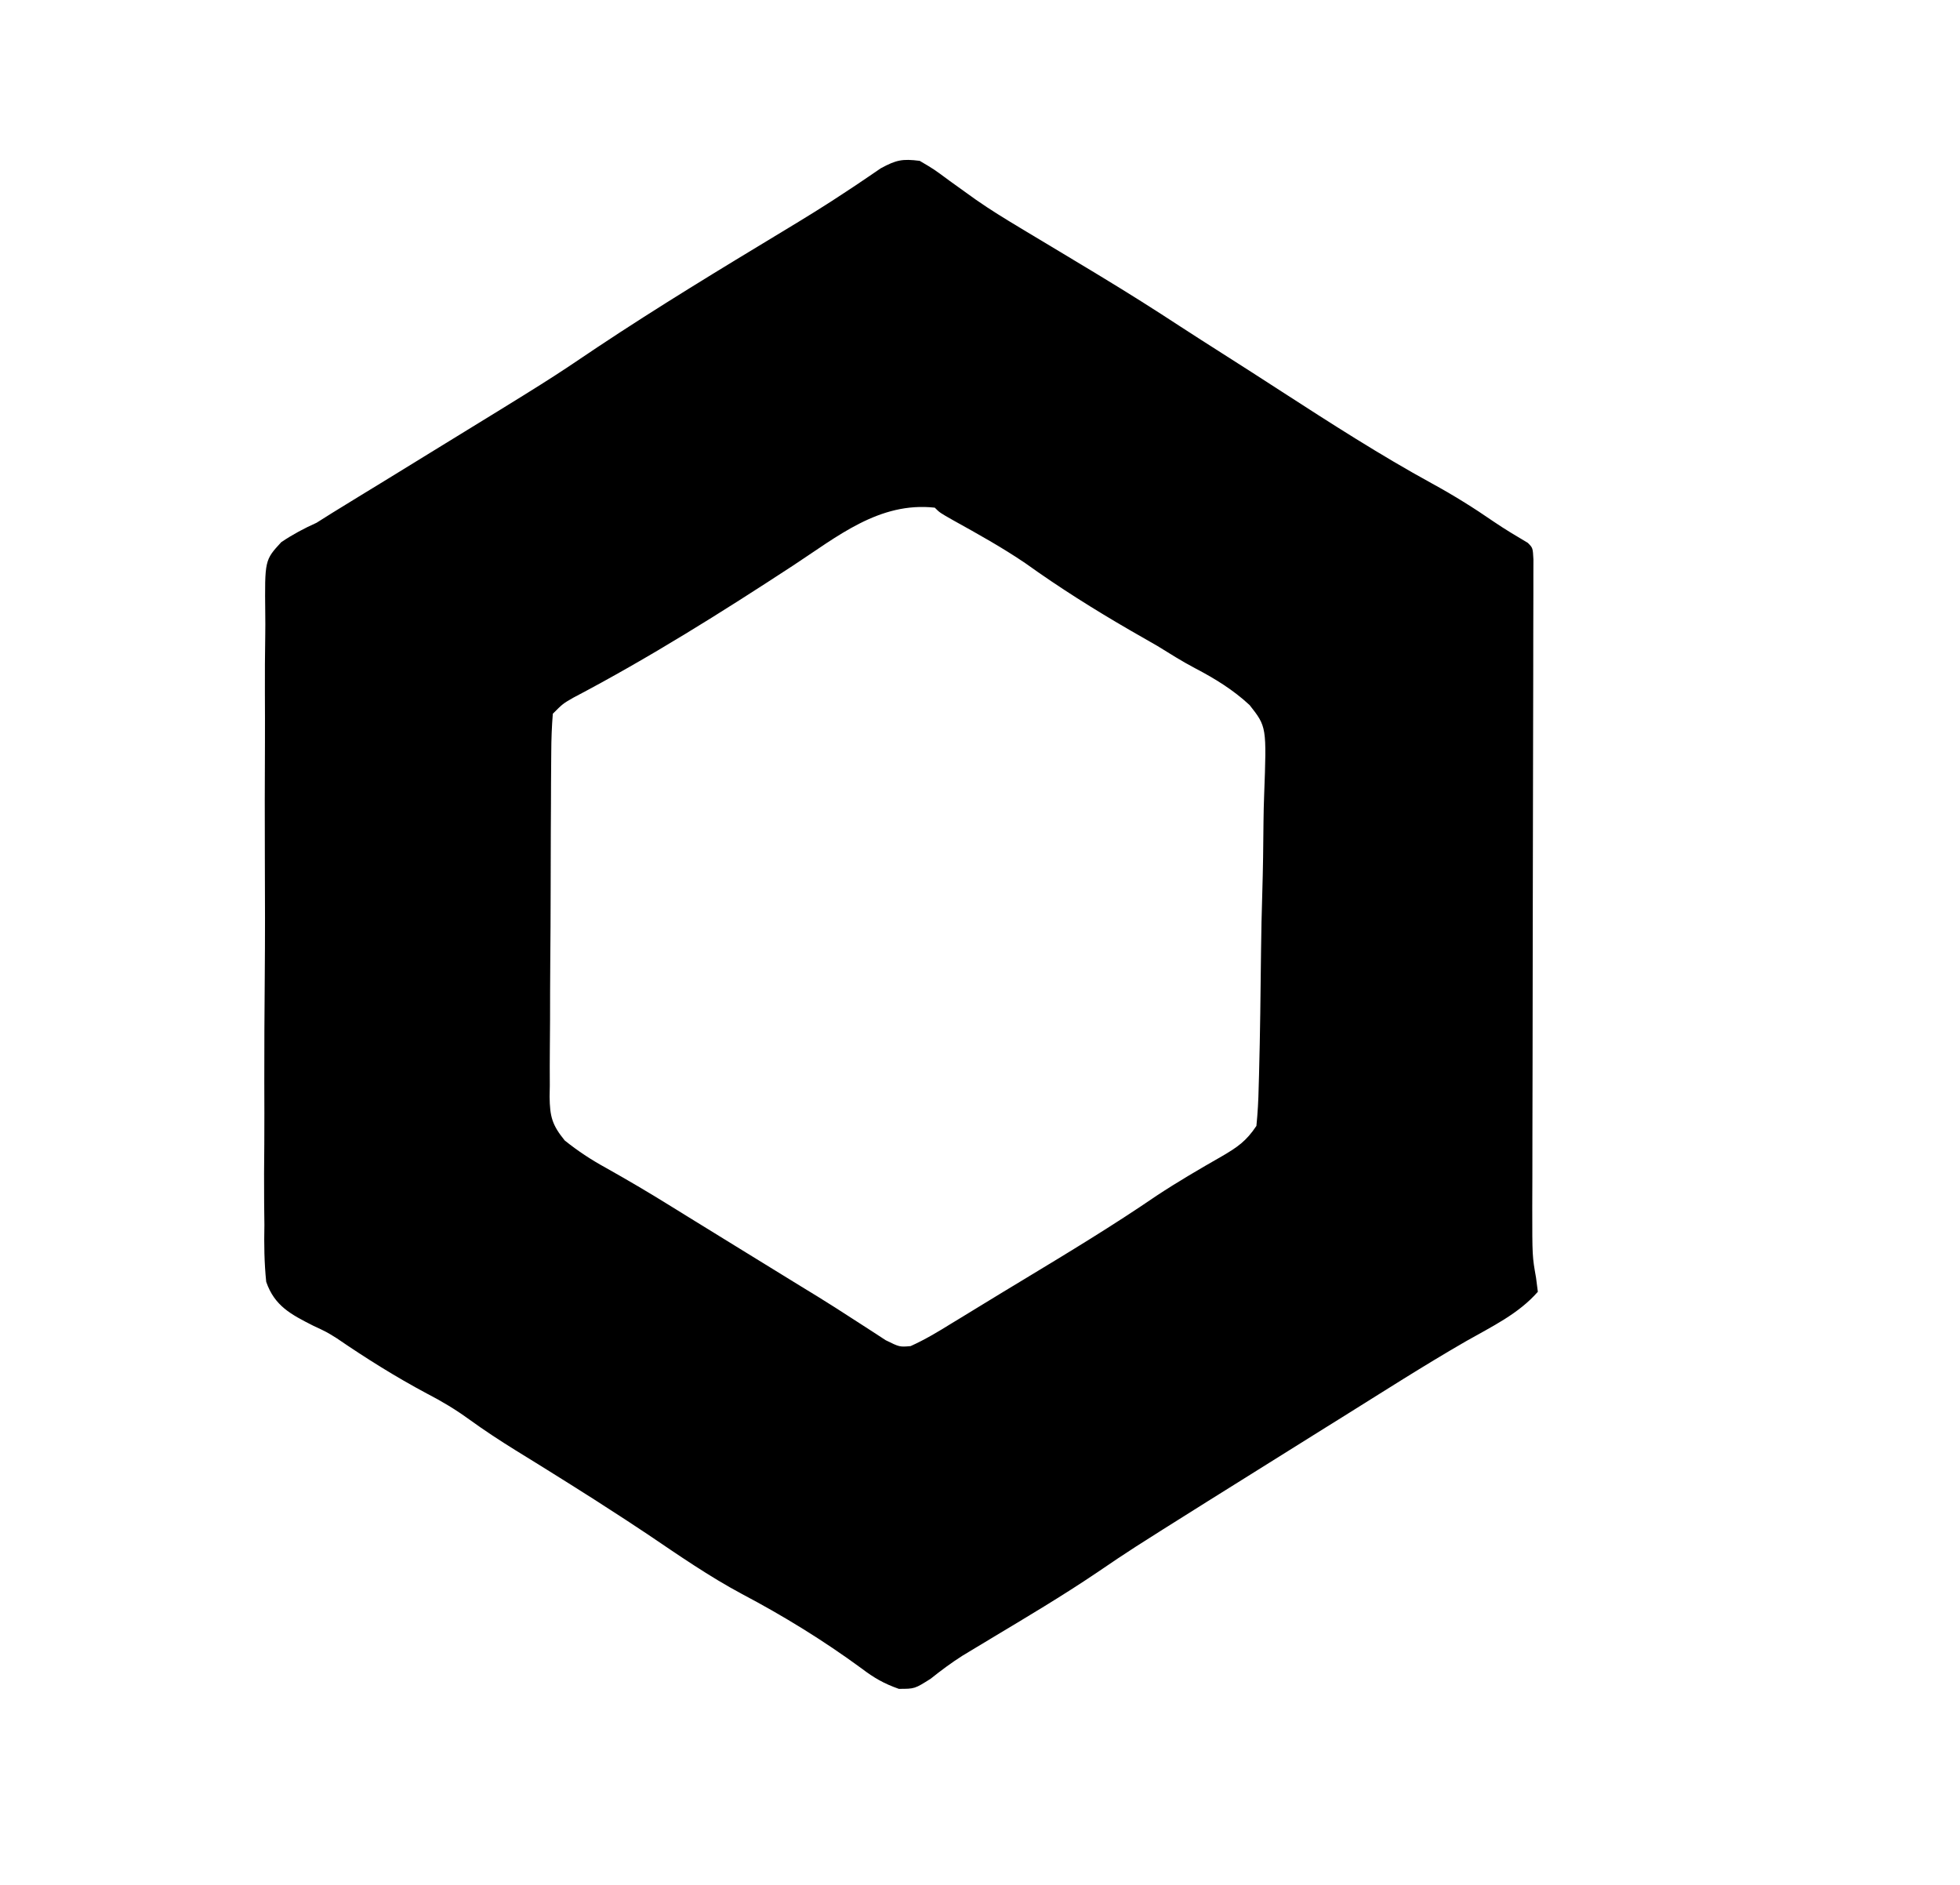
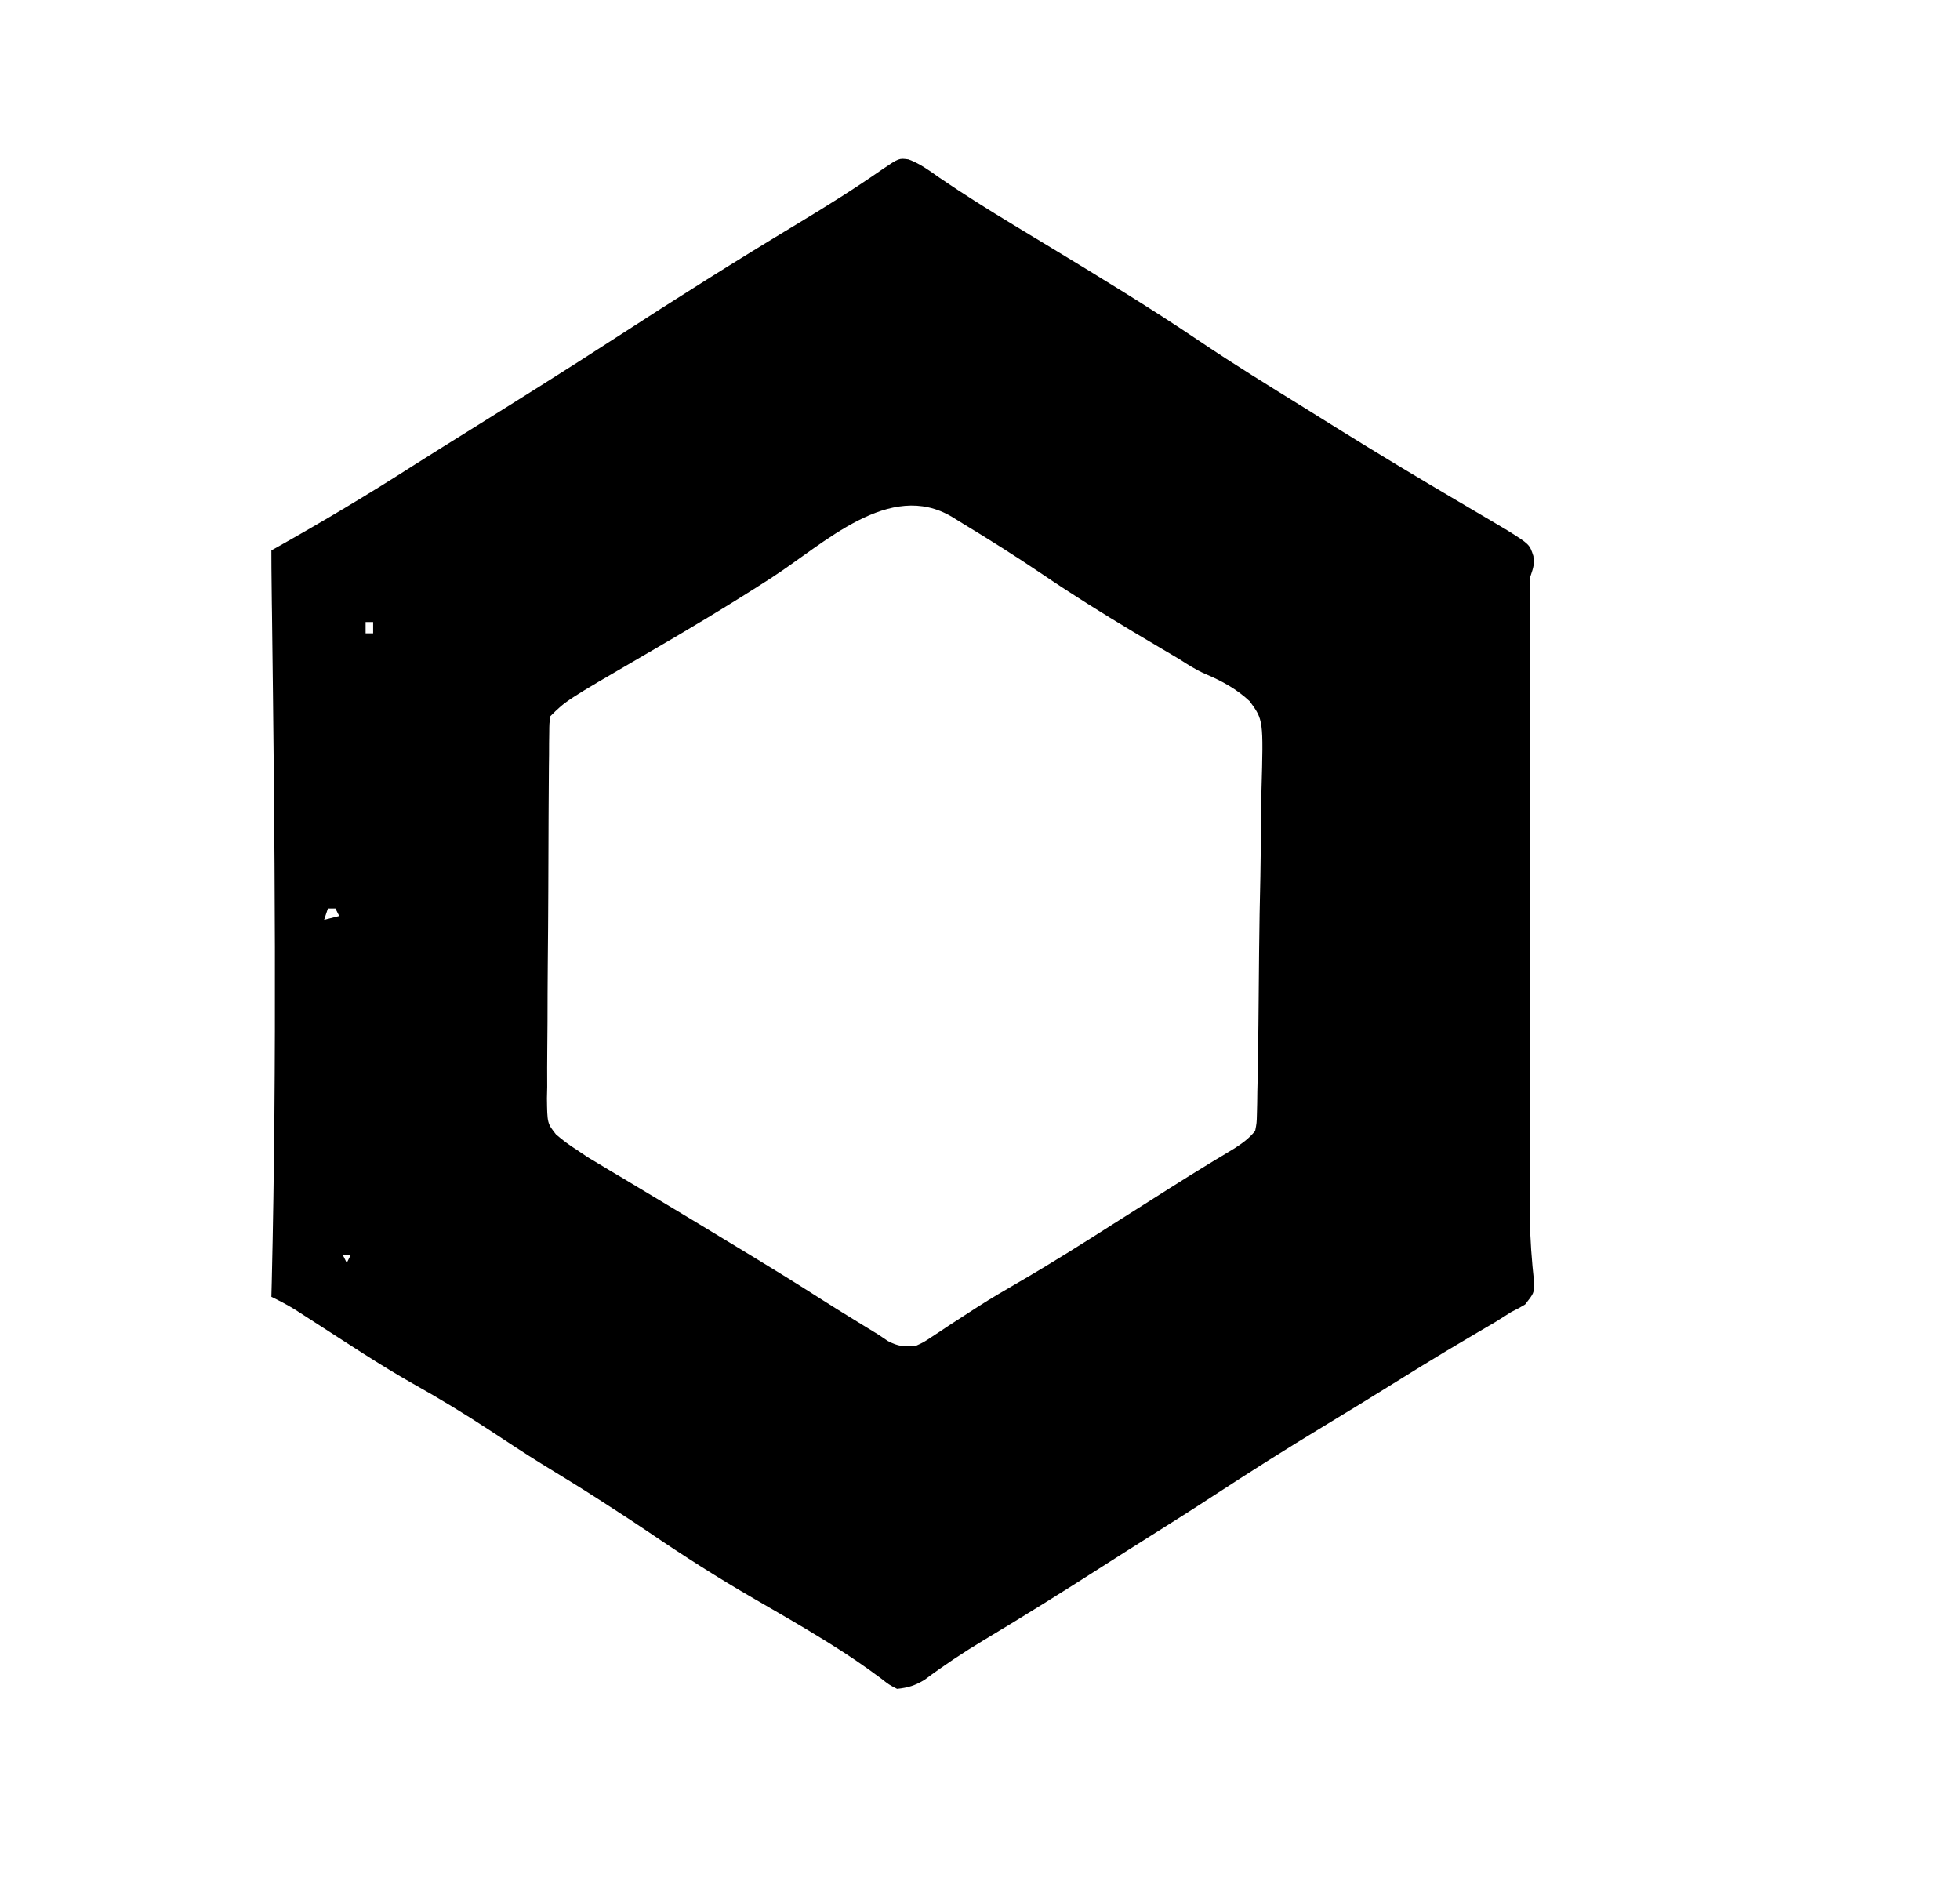
- <svg xmlns="http://www.w3.org/2000/svg" version="1.1" width="390" height="375">
-   <path d="M0 0 C2.84 1.67 2.84 1.67 5.94 3.97 C7.1 4.8 8.25 5.64 9.41 6.46 C10 6.89 10.6 7.31 11.21 7.75 C14.03 9.72 16.95 11.51 19.9 13.28 C20.48 13.63 21.05 13.97 21.64 14.33 C22.81 15.03 23.98 15.73 25.15 16.43 C28.22 18.26 31.28 20.11 34.34 21.96 C34.93 22.32 35.52 22.67 36.12 23.04 C41.43 26.25 46.66 29.55 51.85 32.95 C54.59 34.73 57.35 36.5 60.11 38.25 C64.08 40.77 68.03 43.31 71.98 45.87 C81.82 52.23 91.64 58.55 101.92 64.18 C106.18 66.51 110.24 69.03 114.23 71.79 C116.43 73.29 118.71 74.64 121 76 C122 77 122 77 122.12 79.31 C122.12 80.34 122.12 81.37 122.11 82.43 C122.11 83.6 122.11 84.78 122.11 85.99 C122.11 86.65 122.11 86.65 122.1 89.95 C122.1 91.32 122.09 92.7 122.09 94.08 C122.09 97.05 122.08 100.03 122.08 103 C122.06 107.71 122.06 112.42 122.05 117.12 C122.04 127.97 122.02 138.82 121.99 149.67 C121.97 159.6 121.96 169.52 121.95 179.45 C121.94 184.12 121.93 188.8 121.92 193.47 C121.91 196.39 121.91 199.31 121.91 202.22 C121.9 204.21 121.89 206.2 121.89 208.19 C121.89 217.96 121.89 217.96 122.64 222.2 C122.76 223.12 122.88 224.05 123 225 C119.13 229.42 113.82 231.93 108.76 234.81 C100.37 239.64 92.21 244.88 84 250 C83.01 250.62 82.03 251.23 81.01 251.86 C74 256.23 67 260.61 60 265 C59.1 265.56 58.21 266.12 57.28 266.7 C41.96 276.32 41.96 276.32 35.25 280.88 C28.39 285.51 21.28 289.73 14.18 293.99 C13.23 294.56 12.28 295.14 11.29 295.73 C10.38 296.28 9.46 296.83 8.52 297.4 C6.28 298.82 4.25 300.34 2.18 301.99 C-1 304 -1 304 -4.15 304 C-7.09 302.97 -9.09 301.82 -11.56 299.94 C-19.13 294.39 -27.08 289.5 -35.38 285.12 C-41.92 281.62 -47.97 277.42 -54.11 273.27 C-57.03 271.31 -59.98 269.4 -62.94 267.5 C-63.5 267.14 -64.06 266.78 -64.64 266.4 C-67.81 264.38 -70.99 262.38 -74.19 260.39 C-74.9 259.95 -75.6 259.51 -76.33 259.06 C-77.69 258.21 -79.05 257.37 -80.41 256.54 C-83.57 254.58 -86.65 252.56 -89.66 250.38 C-92.36 248.42 -95.09 246.78 -98.06 245.25 C-104.26 241.94 -110.18 238.23 -115.98 234.26 C-118 233 -118 233 -120.72 231.73 C-125.11 229.5 -128.37 227.82 -130.03 223.02 C-130.42 219.23 -130.47 215.52 -130.39 211.71 C-130.4 210.27 -130.42 208.82 -130.44 207.37 C-130.48 203.44 -130.45 199.52 -130.41 195.6 C-130.38 191.49 -130.4 187.38 -130.41 183.27 C-130.42 176.37 -130.38 169.47 -130.32 162.57 C-130.25 154.6 -130.26 146.63 -130.3 138.66 C-130.33 130.98 -130.32 123.3 -130.28 115.62 C-130.27 112.36 -130.27 109.09 -130.29 105.83 C-130.31 101.98 -130.28 98.14 -130.22 94.3 C-130.2 92.89 -130.2 91.48 -130.22 90.07 C-130.33 79.44 -130.33 79.44 -127.03 75.86 C-124.74 74.32 -122.51 73.13 -120 72 C-118.99 71.36 -117.97 70.72 -116.92 70.06 C-116.47 69.78 -116.47 69.78 -114.17 68.37 C-113.65 68.05 -113.65 68.05 -111.03 66.44 C-109.95 65.78 -108.87 65.12 -107.75 64.44 C-106.6 63.73 -105.46 63.03 -104.31 62.33 C-101.99 60.9 -99.67 59.48 -97.35 58.05 C-73.68 43.53 -73.68 43.53 -64.11 37.07 C-52.04 29.04 -39.64 21.52 -27.24 14.03 C-22.98 11.46 -18.75 8.87 -14.61 6.11 C-13.96 5.69 -13.32 5.26 -12.66 4.82 C-11.01 3.72 -9.38 2.6 -7.74 1.48 C-4.65 -0.19 -3.45 -0.43 0 0 Z M-25.23 80.54 C-39.43 89.83 -53.9 98.92 -68.93 106.81 C-71 108 -71 108 -73 110 C-73.21 112.59 -73.3 115.08 -73.31 117.68 C-73.31 118.47 -73.32 119.26 -73.33 120.08 C-73.36 122.7 -73.36 125.33 -73.37 127.96 C-73.38 129.78 -73.39 131.6 -73.4 133.43 C-73.41 137.26 -73.42 141.08 -73.43 144.91 C-73.43 149.81 -73.47 154.72 -73.51 159.62 C-73.54 163.39 -73.55 167.16 -73.55 170.92 C-73.56 172.73 -73.57 174.54 -73.59 176.35 C-73.62 178.88 -73.61 181.41 -73.6 183.94 C-73.61 184.68 -73.63 185.43 -73.64 186.2 C-73.59 190.13 -73.15 191.81 -70.63 194.9 C-68.01 197 -65.44 198.69 -62.5 200.31 C-58.24 202.7 -54.05 205.16 -49.91 207.73 C-48.76 208.44 -47.62 209.14 -46.48 209.85 C-45.9 210.21 -45.32 210.56 -44.73 210.93 C-41.99 212.62 -39.24 214.31 -36.5 216 C-32.17 218.67 -27.83 221.33 -23.5 224 C-22.44 224.65 -21.38 225.3 -20.29 225.96 C-17.98 227.39 -15.7 228.84 -13.43 230.32 C-12.85 230.69 -12.26 231.07 -11.66 231.46 C-10.03 232.5 -8.4 233.57 -6.78 234.63 C-4 236 -4 236 -1.81 235.81 C1.04 234.53 3.67 232.95 6.31 231.31 C6.95 230.92 7.58 230.54 8.24 230.14 C9.68 229.26 11.12 228.38 12.56 227.5 C15.26 225.84 17.97 224.21 20.68 222.57 C29.62 217.17 38.53 211.78 47.15 205.88 C51.37 203.1 55.72 200.56 60.1 198.06 C63.21 196.24 64.97 195.05 67 192 C67.26 189.4 67.4 186.9 67.45 184.29 C67.47 183.51 67.49 182.72 67.52 181.91 C67.74 173.71 67.83 165.5 67.92 157.29 C67.96 153.4 68.05 149.51 68.17 145.62 C68.31 140.92 68.38 136.22 68.41 131.51 C68.43 129.72 68.47 127.94 68.54 126.15 C69.04 112.59 69.04 112.59 65.65 108.28 C62.37 105.23 58.71 102.99 54.75 100.92 C52.18 99.57 49.74 98.02 47.28 96.5 C45.5 95.47 43.72 94.45 41.94 93.44 C34.72 89.26 27.83 84.93 21.05 80.07 C16.43 76.93 11.58 74.24 6.7 71.53 C4 70 4 70 3 69 C-8.06 67.79 -16.38 74.75 -25.23 80.54 Z " fill="currentColor" transform="translate(183,32)" />
+ <svg xmlns="http://www.w3.org/2000/svg" version="1.1" width="520" height="500">
+   <path d="M0 0 C3.09 1.12 5.62 3.04 8.3 4.91 C14.68 9.26 21.19 13.35 27.8 17.34 C28.76 17.93 29.73 18.51 30.73 19.12 C32.76 20.35 34.79 21.57 36.82 22.8 C50.43 31.05 64.04 39.29 77.23 48.21 C86.33 54.35 95.69 60.1 105.02 65.88 C107.82 67.62 110.62 69.36 113.41 71.11 C124.16 77.81 135.01 84.33 145.93 90.75 C149.42 92.8 152.9 94.85 156.38 96.91 C157.17 97.38 157.96 97.85 158.77 98.33 C164.79 102.11 164.79 102.11 165.8 105.22 C165.98 107.72 165.98 107.72 164.98 110.72 C164.89 113.03 164.86 115.35 164.86 117.67 C164.86 118.02 164.86 118.02 164.85 119.82 C164.85 122.21 164.85 124.6 164.85 126.99 C164.85 128.71 164.85 130.42 164.85 132.13 C164.84 136.79 164.85 141.44 164.85 146.1 C164.85 150.98 164.85 155.86 164.85 160.74 C164.85 168.95 164.85 177.16 164.85 185.37 C164.86 194.84 164.86 204.3 164.85 213.76 C164.85 221.9 164.85 230.04 164.85 238.17 C164.85 243.03 164.85 247.88 164.85 252.74 C164.84 257.31 164.85 261.89 164.85 266.46 C164.85 268.13 164.85 269.8 164.85 271.47 C164.85 273.77 164.85 276.07 164.86 278.37 C164.86 279.09 164.86 279.8 164.86 280.53 C164.91 286.39 165.37 292.16 166 297.98 C165.98 300.72 165.98 300.72 163.61 303.75 C161.91 304.76 161.91 304.76 159.98 305.72 C158.57 306.6 157.17 307.49 155.76 308.38 C154.15 309.33 152.54 310.28 150.92 311.22 C149.12 312.28 147.33 313.35 145.53 314.41 C145.07 314.69 145.07 314.69 142.74 316.07 C138.36 318.69 134.01 321.39 129.67 324.09 C123.25 328.09 116.81 332.04 110.34 335.95 C100.37 341.98 90.55 348.19 80.8 354.57 C75.33 358.16 69.8 361.65 64.26 365.13 C60.07 367.77 55.88 370.42 51.71 373.09 C41.2 379.82 30.63 386.43 19.92 392.84 C14.51 396.1 9.34 399.53 4.28 403.32 C1.78 404.84 -0.11 405.43 -3.02 405.72 C-5.13 404.64 -5.13 404.64 -7.33 402.91 C-11.51 399.8 -15.73 396.91 -20.14 394.16 C-20.8 393.74 -21.47 393.33 -22.15 392.9 C-28.32 389.08 -34.61 385.47 -40.89 381.84 C-50.49 376.3 -59.73 370.4 -68.89 364.16 C-72.5 361.71 -76.16 359.34 -79.83 356.97 C-80.54 356.51 -81.25 356.05 -81.98 355.58 C-87.09 352.29 -92.26 349.11 -97.45 345.95 C-102.01 343.13 -106.47 340.16 -110.95 337.22 C-117.65 332.83 -124.39 328.71 -131.38 324.81 C-140.32 319.75 -148.89 314.01 -157.53 308.47 C-158.5 307.85 -159.46 307.23 -160.45 306.59 C-160.86 306.33 -160.86 306.33 -162.89 305.02 C-164.89 303.8 -166.91 302.75 -169.02 301.72 C-168.99 300.46 -168.96 299.21 -168.92 297.91 C-167.52 238.65 -168.11 179.45 -168.86 120.18 C-168.87 119.37 -168.88 118.56 -168.9 117.72 C-168.91 116.21 -168.93 114.7 -168.95 113.19 C-168.99 110.03 -169.02 106.88 -169.02 103.72 C-168.75 103.57 -168.75 103.57 -167.39 102.81 C-155.24 95.98 -143.33 88.88 -131.6 81.36 C-126.76 78.28 -121.88 75.25 -117.02 72.22 C-103.86 64.01 -90.71 55.78 -77.7 47.34 C-61.65 36.94 -45.5 26.73 -29.1 16.87 C-21.59 12.34 -14.18 7.7 -6.99 2.68 C-2.51 -0.35 -2.51 -0.35 0 0 Z M-36.45 111.06 C-47.54 118.22 -58.84 124.97 -70.26 131.59 C-90.86 143.57 -90.86 143.57 -95.02 147.72 C-95.28 149.65 -95.28 149.65 -95.3 152.06 C-95.32 152.97 -95.33 153.88 -95.34 154.82 C-95.35 155.82 -95.35 156.82 -95.35 157.86 C-95.37 158.91 -95.38 159.96 -95.39 161.05 C-95.42 164.55 -95.44 168.05 -95.46 171.55 C-95.46 172.74 -95.47 173.93 -95.48 175.16 C-95.51 181.48 -95.54 187.79 -95.55 194.11 C-95.57 200.64 -95.63 207.17 -95.69 213.69 C-95.74 218.71 -95.75 223.72 -95.76 228.74 C-95.77 231.15 -95.79 233.55 -95.82 235.96 C-95.86 239.33 -95.86 242.69 -95.84 246.06 C-95.86 247.06 -95.89 248.05 -95.91 249.08 C-95.82 255.7 -95.82 255.7 -93.51 258.64 C-91.74 260.18 -89.99 261.47 -88.02 262.72 C-87.05 263.37 -86.09 264.02 -85.1 264.69 C-84.14 265.26 -83.18 265.84 -82.19 266.43 C-81.09 267.09 -80 267.75 -78.87 268.43 C-77.69 269.13 -76.51 269.83 -75.33 270.53 C-74.1 271.27 -72.87 272.01 -71.63 272.75 C-69.07 274.29 -66.5 275.83 -63.93 277.37 C-58.19 280.81 -52.47 284.28 -46.75 287.75 C-45.01 288.81 -43.26 289.87 -41.52 290.92 C-35.45 294.6 -29.42 298.34 -23.44 302.17 C-20.36 304.14 -17.26 306.06 -14.14 307.97 C-13.09 308.61 -12.04 309.26 -10.96 309.92 C-9.99 310.52 -9.02 311.11 -8.02 311.72 C-7.17 312.29 -6.32 312.86 -5.45 313.45 C-2.62 314.92 -1.16 314.99 1.98 314.72 C4.03 313.78 4.03 313.78 6.03 312.45 C6.78 311.96 7.54 311.47 8.31 310.96 C9.11 310.43 9.91 309.89 10.73 309.34 C12.45 308.23 14.16 307.12 15.87 306.01 C16.73 305.45 17.59 304.89 18.48 304.32 C22.09 302.01 25.78 299.86 29.48 297.72 C37.98 292.78 46.27 287.55 54.55 282.27 C58.65 279.66 62.75 277.06 66.86 274.47 C67.65 273.97 68.43 273.47 69.24 272.96 C72.8 270.71 76.36 268.48 79.96 266.29 C80.56 265.93 81.16 265.56 81.78 265.19 C83.36 264.23 84.94 263.29 86.51 262.34 C88.73 260.88 90.32 259.76 91.98 257.72 C92.39 255.63 92.39 255.63 92.45 253.17 C92.47 252.24 92.5 251.31 92.52 250.35 C92.54 249.33 92.55 248.31 92.56 247.26 C92.57 246.72 92.57 246.72 92.64 243.99 C92.71 240.42 92.76 236.85 92.8 233.28 C92.81 232.67 92.81 232.67 92.85 229.58 C92.93 223.12 92.99 216.65 93.03 210.19 C93.08 203.52 93.22 196.86 93.37 190.19 C93.47 185.06 93.51 179.93 93.52 174.8 C93.54 172.34 93.59 169.88 93.66 167.43 C94.18 148.71 94.18 148.71 90.52 143.72 C87.04 140.47 83.16 138.36 78.79 136.51 C76.27 135.41 74.01 133.96 71.71 132.47 C70.15 131.55 68.6 130.63 67.05 129.72 C65.33 128.7 63.62 127.68 61.91 126.66 C61.08 126.17 60.25 125.67 59.4 125.17 C51.36 120.35 43.41 115.39 35.65 110.12 C28.7 105.41 21.61 100.94 14.42 96.59 C13.48 96.01 12.54 95.43 11.57 94.83 C-5.03 84.92 -22.25 101.9 -36.45 111.06 Z M-144.02 122.72 C-144.02 123.71 -144.02 124.7 -144.02 125.72 C-143.36 125.72 -142.7 125.72 -142.02 125.72 C-142.02 124.73 -142.02 123.74 -142.02 122.72 C-142.68 122.72 -143.34 122.72 -144.02 122.72 Z M-154.02 198.72 C-154.35 199.71 -154.68 200.7 -155.02 201.72 C-153.7 201.39 -152.38 201.06 -151.02 200.72 C-151.35 200.06 -151.68 199.4 -152.02 198.72 C-152.68 198.72 -153.34 198.72 -154.02 198.72 Z M-150.02 290.72 C-149.69 291.38 -149.36 292.04 -149.02 292.72 C-148.69 292.06 -148.36 291.4 -148.02 290.72 C-148.68 290.72 -149.34 290.72 -150.02 290.72 Z " fill="currentColor" transform="translate(241.0164,42.28101)" />
</svg>
